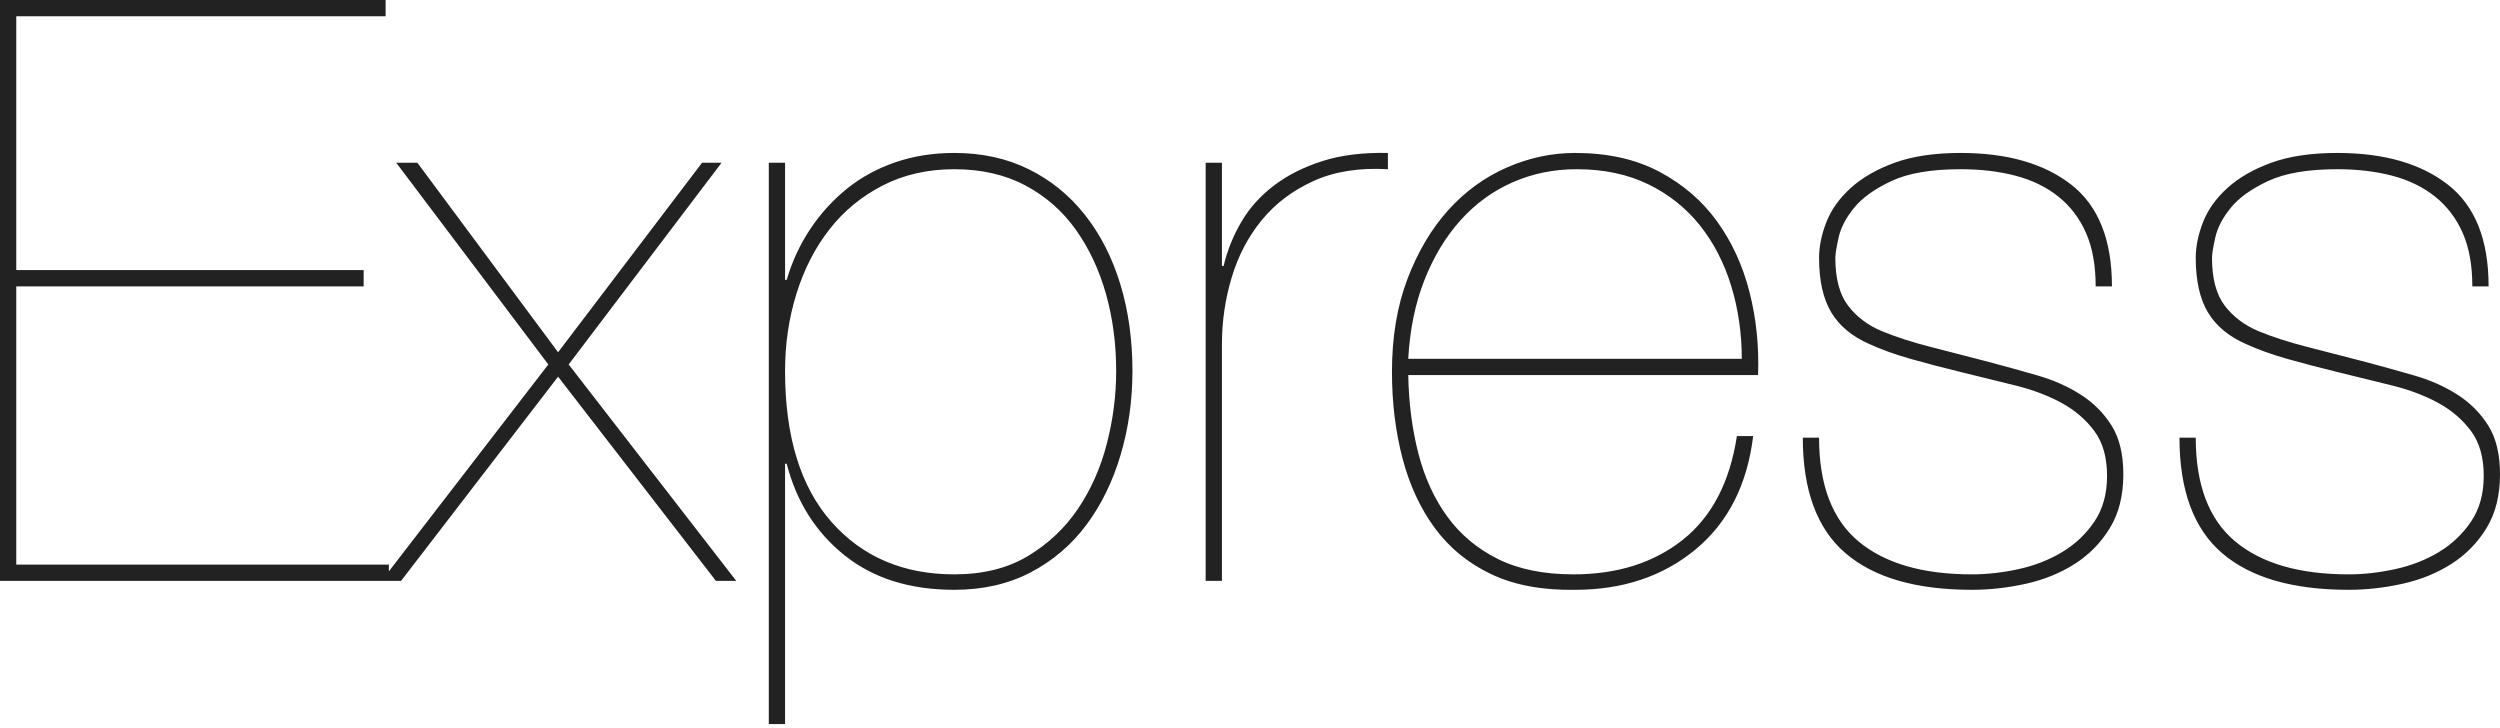
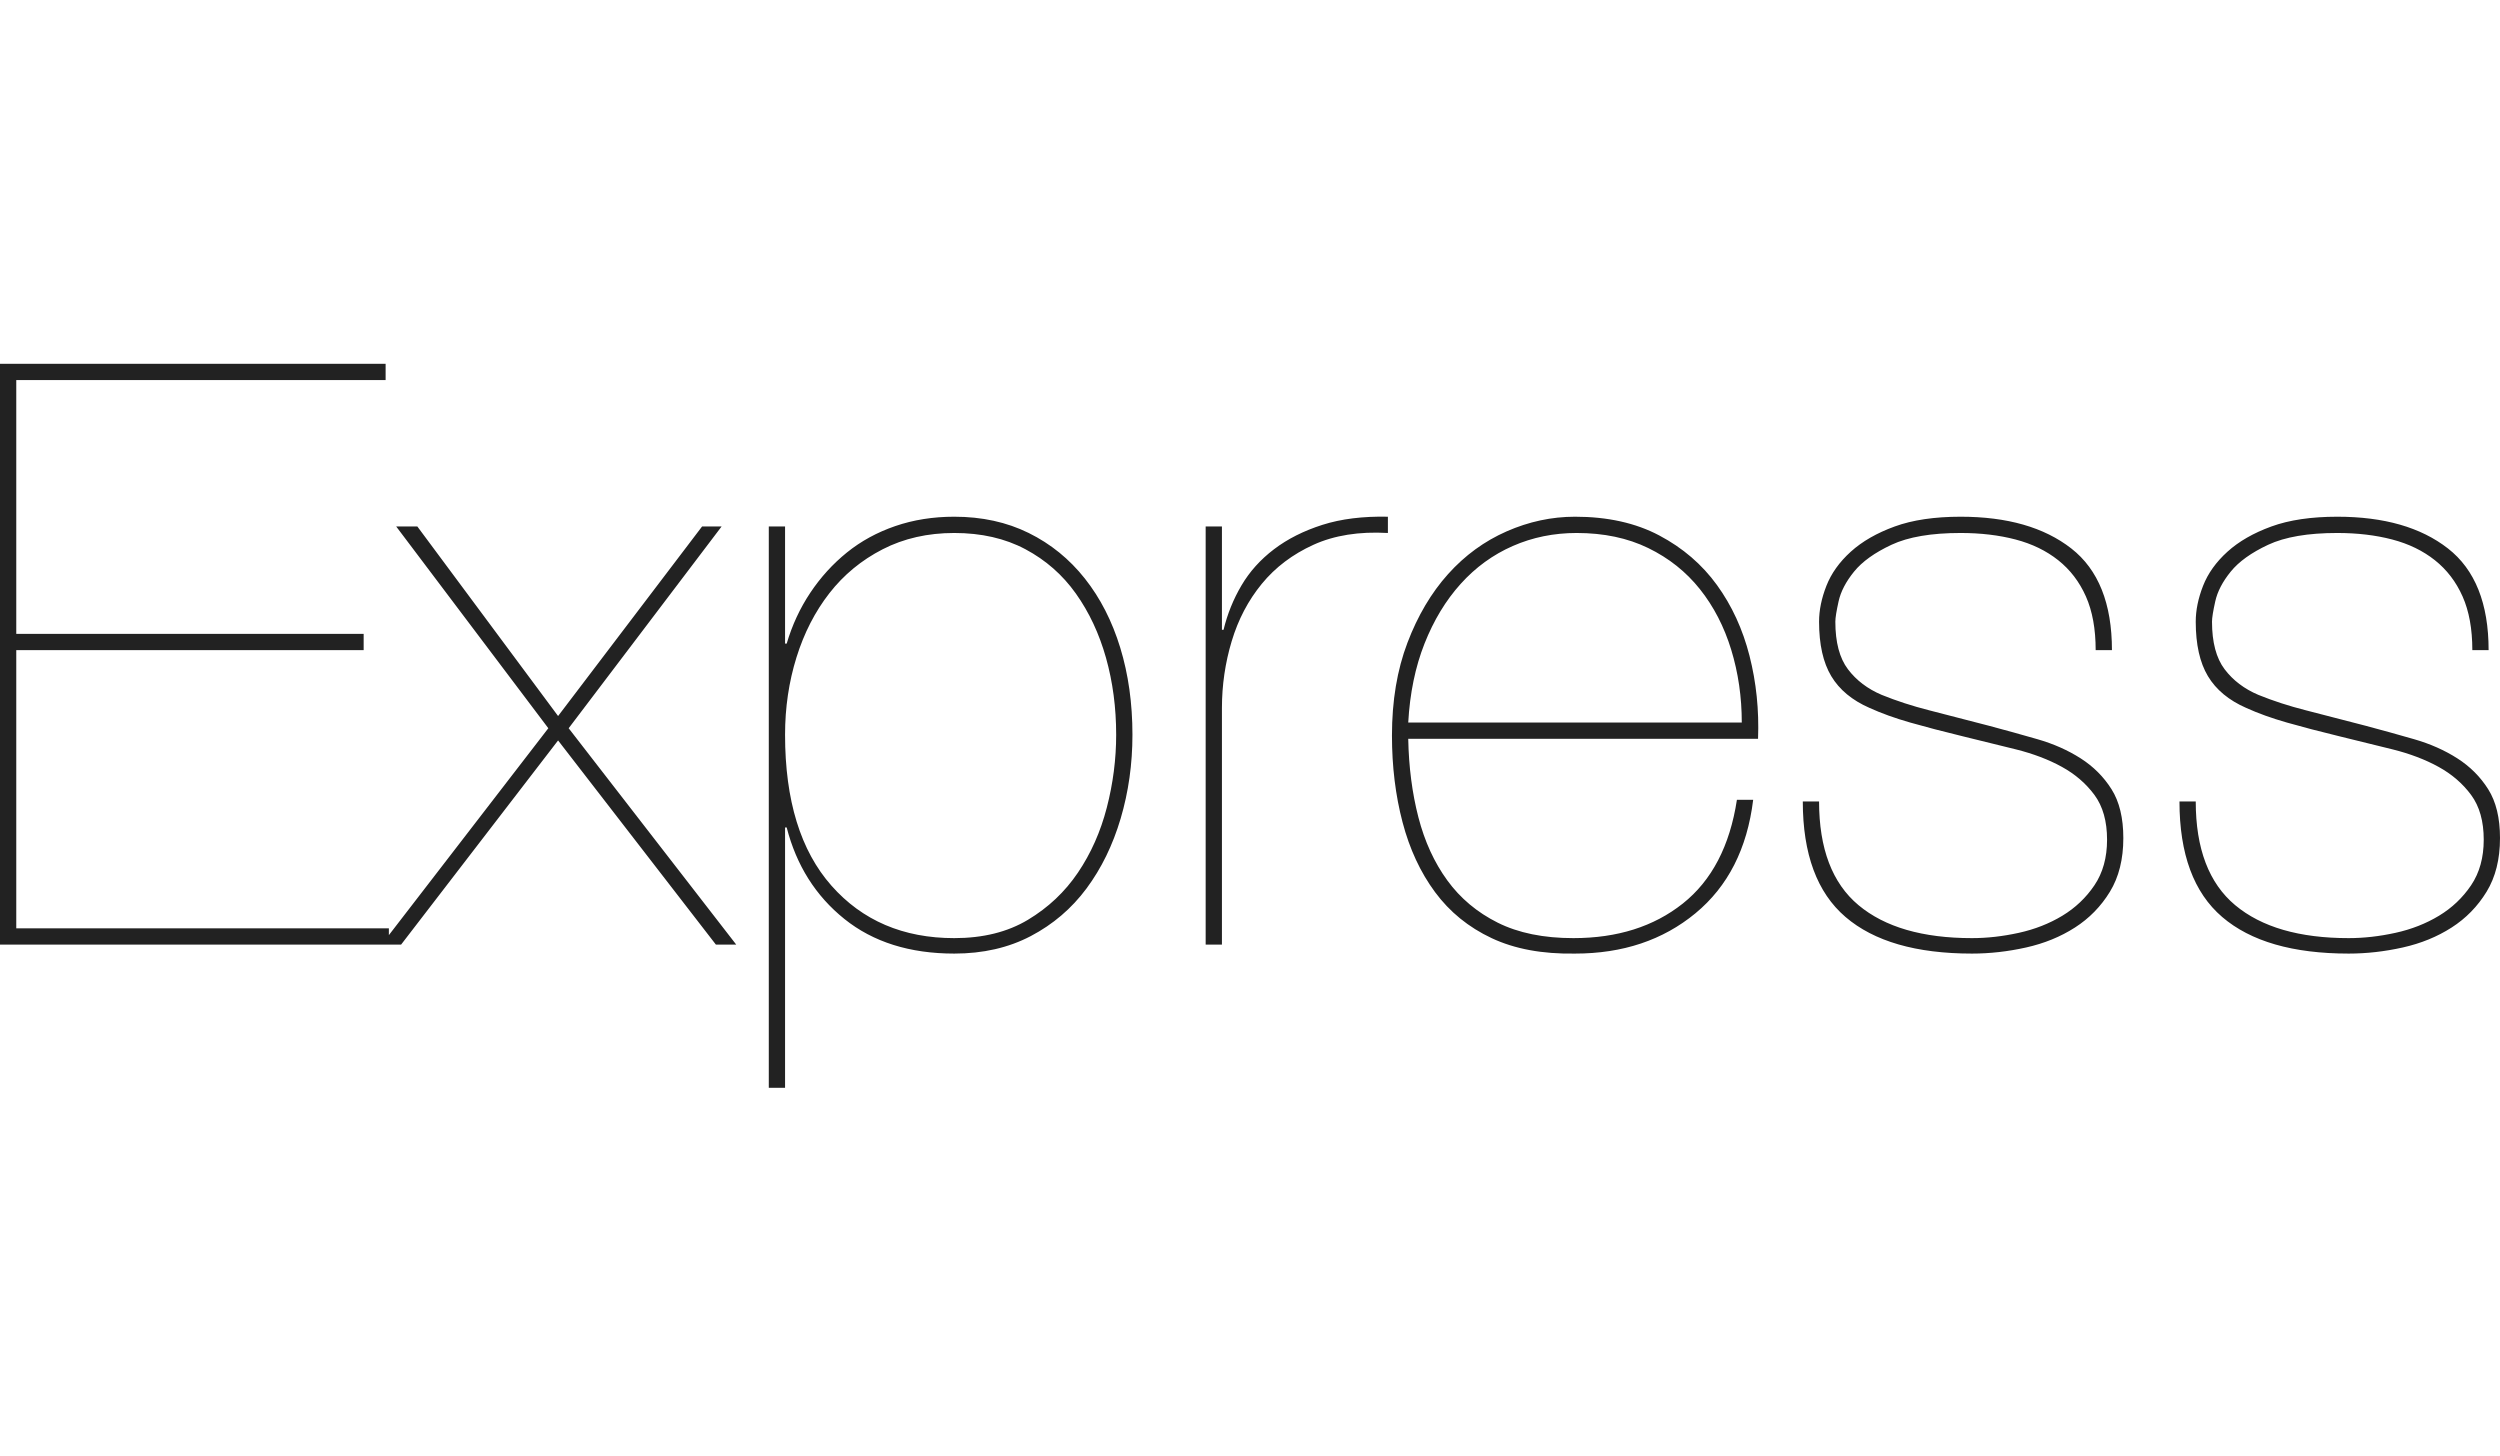
- <svg xmlns="http://www.w3.org/2000/svg" width="512px" height="149px" viewBox="0 0 512 149" version="1.1" preserveAspectRatio="xMidYMid">
+ <svg xmlns="http://www.w3.org/2000/svg" width="256px" height="149px" viewBox="0 0 512 149" version="1.1" preserveAspectRatio="xMidYMid">
  <g>
    <path d="M3.332,115.629 L3.332,58.648 L74.476,58.648 L74.476,55.315 L3.332,55.315 L3.332,3.332 L78.974,3.332 L78.974,0 L-3.55271368e-15,0 L-3.55271368e-15,118.961 L79.641,118.961 L79.641,115.629 L3.332,115.629 L3.332,115.629 Z M143.787,33.322 L114.296,72.143 L85.472,33.322 L81.14,33.322 L112.297,74.642 L78.141,118.961 L82.14,118.961 L114.296,77.142 L146.619,118.961 L150.784,118.961 L116.462,74.642 L147.785,33.322 L143.787,33.322 L143.787,33.322 Z M160.781,148.285 L160.781,94.969 L161.114,94.969 C163.114,102.744 167.057,108.992 172.944,113.713 C178.831,118.434 186.328,120.794 195.436,120.794 C201.323,120.794 206.544,119.6 211.098,117.212 C215.652,114.824 219.456,111.575 222.511,107.465 C225.565,103.355 227.898,98.579 229.509,93.136 C231.119,87.694 231.925,81.973 231.925,75.975 C231.925,69.533 231.091,63.59 229.425,58.148 C227.759,52.705 225.343,47.984 222.178,43.986 C219.012,39.987 215.18,36.877 210.681,34.655 C206.183,32.434 201.101,31.323 195.436,31.323 C191.104,31.323 187.078,31.962 183.357,33.239 C179.636,34.517 176.332,36.321 173.444,38.654 C170.556,40.987 168.056,43.736 165.946,46.901 C163.836,50.067 162.225,53.538 161.114,57.315 L160.781,57.315 L160.781,33.322 L157.449,33.322 L157.449,148.285 L160.781,148.285 L160.781,148.285 Z M195.436,117.628 C184.995,117.628 176.609,114.046 170.278,106.882 C163.947,99.718 160.781,89.415 160.781,75.975 C160.781,70.421 161.559,65.145 163.114,60.147 C164.669,55.149 166.918,50.761 169.861,46.985 C172.805,43.208 176.443,40.209 180.774,37.988 C185.106,35.766 189.994,34.655 195.436,34.655 C200.99,34.655 205.85,35.766 210.015,37.988 C214.18,40.209 217.624,43.236 220.345,47.068 C223.066,50.9 225.121,55.288 226.51,60.23 C227.898,65.173 228.592,70.421 228.592,75.975 C228.592,80.974 227.954,85.944 226.676,90.887 C225.399,95.83 223.427,100.273 220.761,104.216 C218.096,108.159 214.68,111.38 210.515,113.88 C206.349,116.379 201.323,117.628 195.436,117.628 L195.436,117.628 L195.436,117.628 Z M250.252,118.961 L250.252,70.477 C250.252,65.812 250.918,61.258 252.251,56.815 C253.584,52.372 255.639,48.456 258.416,45.069 C261.193,41.681 264.719,39.015 268.996,37.071 C273.272,35.127 278.354,34.322 284.241,34.655 L284.241,31.323 C279.131,31.212 274.661,31.767 270.829,32.989 C266.996,34.211 263.692,35.877 260.915,37.988 C258.138,40.098 255.917,42.569 254.251,45.402 C252.584,48.234 251.363,51.261 250.585,54.482 L250.252,54.482 L250.252,33.322 L246.92,33.322 L246.92,118.961 L250.252,118.961 L250.252,118.961 Z M288.406,76.808 L360.049,76.808 C360.272,70.921 359.688,65.257 358.3,59.814 C356.912,54.371 354.69,49.539 351.636,45.319 C348.581,41.098 344.638,37.71 339.806,35.155 C334.974,32.6 329.226,31.323 322.562,31.323 C317.785,31.323 313.12,32.323 308.566,34.322 C304.012,36.322 300.013,39.237 296.57,43.069 C293.127,46.901 290.35,51.594 288.24,57.148 C286.129,62.702 285.074,69.033 285.074,76.142 C285.074,82.473 285.796,88.388 287.24,93.886 C288.684,99.384 290.905,104.161 293.904,108.215 C296.903,112.269 300.763,115.407 305.484,117.628 C310.205,119.85 315.897,120.905 322.562,120.794 C332.336,120.794 340.556,118.045 347.22,112.547 C353.885,107.048 357.828,99.301 359.05,89.304 L355.718,89.304 C354.274,98.746 350.58,105.827 344.638,110.547 C338.695,115.268 331.226,117.628 322.228,117.628 C316.119,117.628 310.954,116.573 306.733,114.463 C302.513,112.352 299.069,109.464 296.404,105.799 C293.738,102.133 291.766,97.829 290.489,92.886 C289.211,87.944 288.517,82.584 288.406,76.808 L288.406,76.808 L288.406,76.808 Z M356.717,73.476 L288.406,73.476 C288.739,67.478 289.85,62.091 291.738,57.315 C293.627,52.538 296.098,48.456 299.153,45.069 C302.207,41.681 305.762,39.098 309.816,37.321 C313.87,35.544 318.23,34.655 322.895,34.655 C328.449,34.655 333.336,35.683 337.557,37.738 C341.778,39.793 345.304,42.597 348.137,46.152 C350.969,49.706 353.107,53.844 354.551,58.564 C355.995,63.285 356.717,68.256 356.717,73.476 L356.717,73.476 L356.717,73.476 Z M429.194,58.648 L432.526,58.648 C432.526,49.095 429.749,42.153 424.195,37.821 C418.641,33.489 411.088,31.323 401.536,31.323 C396.204,31.323 391.706,31.99 388.04,33.322 C384.375,34.655 381.376,36.377 379.043,38.487 C376.711,40.598 375.045,42.93 374.045,45.485 C373.045,48.04 372.545,50.484 372.545,52.816 C372.545,57.481 373.378,61.202 375.045,63.979 C376.711,66.756 379.321,68.922 382.875,70.477 C385.319,71.588 388.096,72.587 391.206,73.476 C394.316,74.365 397.926,75.309 402.036,76.308 C405.701,77.197 409.311,78.086 412.866,78.974 C416.42,79.863 419.558,81.057 422.279,82.556 C425.001,84.056 427.222,85.972 428.944,88.305 C430.665,90.637 431.526,93.692 431.526,97.468 C431.526,101.134 430.665,104.244 428.944,106.799 C427.222,109.353 425.028,111.436 422.363,113.047 C419.697,114.657 416.725,115.823 413.449,116.545 C410.172,117.267 406.979,117.628 403.869,117.628 C393.761,117.628 386.013,115.379 380.626,110.881 C375.239,106.382 372.545,99.301 372.545,89.637 L369.213,89.637 C369.213,100.412 372.129,108.298 377.96,113.296 C383.792,118.295 392.428,120.794 403.869,120.794 C407.534,120.794 411.227,120.377 414.948,119.544 C418.669,118.711 422.002,117.351 424.945,115.462 C427.889,113.574 430.277,111.131 432.109,108.131 C433.942,105.132 434.858,101.467 434.858,97.135 C434.858,93.025 434.053,89.693 432.443,87.138 C430.832,84.584 428.722,82.473 426.111,80.807 C423.501,79.141 420.558,77.836 417.281,76.892 C414.004,75.947 410.7,75.031 407.367,74.143 C402.702,72.921 398.62,71.865 395.121,70.977 C391.623,70.088 388.374,69.033 385.375,67.811 C382.487,66.589 380.182,64.84 378.46,62.563 C376.738,60.286 375.878,57.037 375.878,52.816 C375.878,52.039 376.1,50.65 376.544,48.651 C376.988,46.651 378.044,44.624 379.71,42.569 C381.376,40.515 383.931,38.682 387.374,37.071 C390.817,35.461 395.538,34.655 401.536,34.655 C405.646,34.655 409.394,35.1 412.782,35.988 C416.17,36.877 419.086,38.293 421.529,40.237 C423.973,42.181 425.861,44.652 427.194,47.651 C428.527,50.65 429.194,54.316 429.194,58.648 L429.194,58.648 L429.194,58.648 Z M506.335,58.648 L509.667,58.648 C509.667,49.095 506.891,42.153 501.337,37.821 C495.783,33.489 488.23,31.323 478.678,31.323 C473.346,31.323 468.847,31.99 465.182,33.322 C461.516,34.655 458.517,36.377 456.185,38.487 C453.852,40.598 452.186,42.93 451.186,45.485 C450.187,48.04 449.687,50.484 449.687,52.816 C449.687,57.481 450.52,61.202 452.186,63.979 C453.852,66.756 456.463,68.922 460.017,70.477 C462.461,71.588 465.237,72.587 468.348,73.476 C471.458,74.365 475.068,75.309 479.177,76.308 C482.843,77.197 486.453,78.086 490.007,78.974 C493.562,79.863 496.699,81.057 499.421,82.556 C502.142,84.056 504.364,85.972 506.085,88.305 C507.807,90.637 508.668,93.692 508.668,97.468 C508.668,101.134 507.807,104.244 506.085,106.799 C504.364,109.353 502.17,111.436 499.504,113.047 C496.838,114.657 493.867,115.823 490.59,116.545 C487.314,117.267 484.12,117.628 481.01,117.628 C470.902,117.628 463.155,115.379 457.768,110.881 C452.38,106.382 449.687,99.301 449.687,89.637 L446.355,89.637 C446.355,100.412 449.27,108.298 455.102,113.296 C460.933,118.295 469.569,120.794 481.01,120.794 C484.676,120.794 488.369,120.377 492.09,119.544 C495.811,118.711 499.143,117.351 502.087,115.462 C505.03,113.574 507.418,111.131 509.251,108.131 C511.084,105.132 512,101.467 512,97.135 C512,93.025 511.195,89.693 509.584,87.138 C507.974,84.584 505.863,82.473 503.253,80.807 C500.643,79.141 497.699,77.836 494.422,76.892 C491.146,75.947 487.841,75.031 484.509,74.143 C479.844,72.921 475.762,71.865 472.263,70.977 C468.764,70.088 465.515,69.033 462.516,67.811 C459.628,66.589 457.323,64.84 455.602,62.563 C453.88,60.286 453.019,57.037 453.019,52.816 C453.019,52.039 453.241,50.65 453.686,48.651 C454.13,46.651 455.185,44.624 456.851,42.569 C458.517,40.515 461.072,38.682 464.515,37.071 C467.959,35.461 472.679,34.655 478.678,34.655 C482.787,34.655 486.536,35.1 489.924,35.988 C493.312,36.877 496.227,38.293 498.671,40.237 C501.115,42.181 503.003,44.652 504.336,47.651 C505.669,50.65 506.335,54.316 506.335,58.648 L506.335,58.648 L506.335,58.648 Z" fill="#222222" />
  </g>
</svg>
